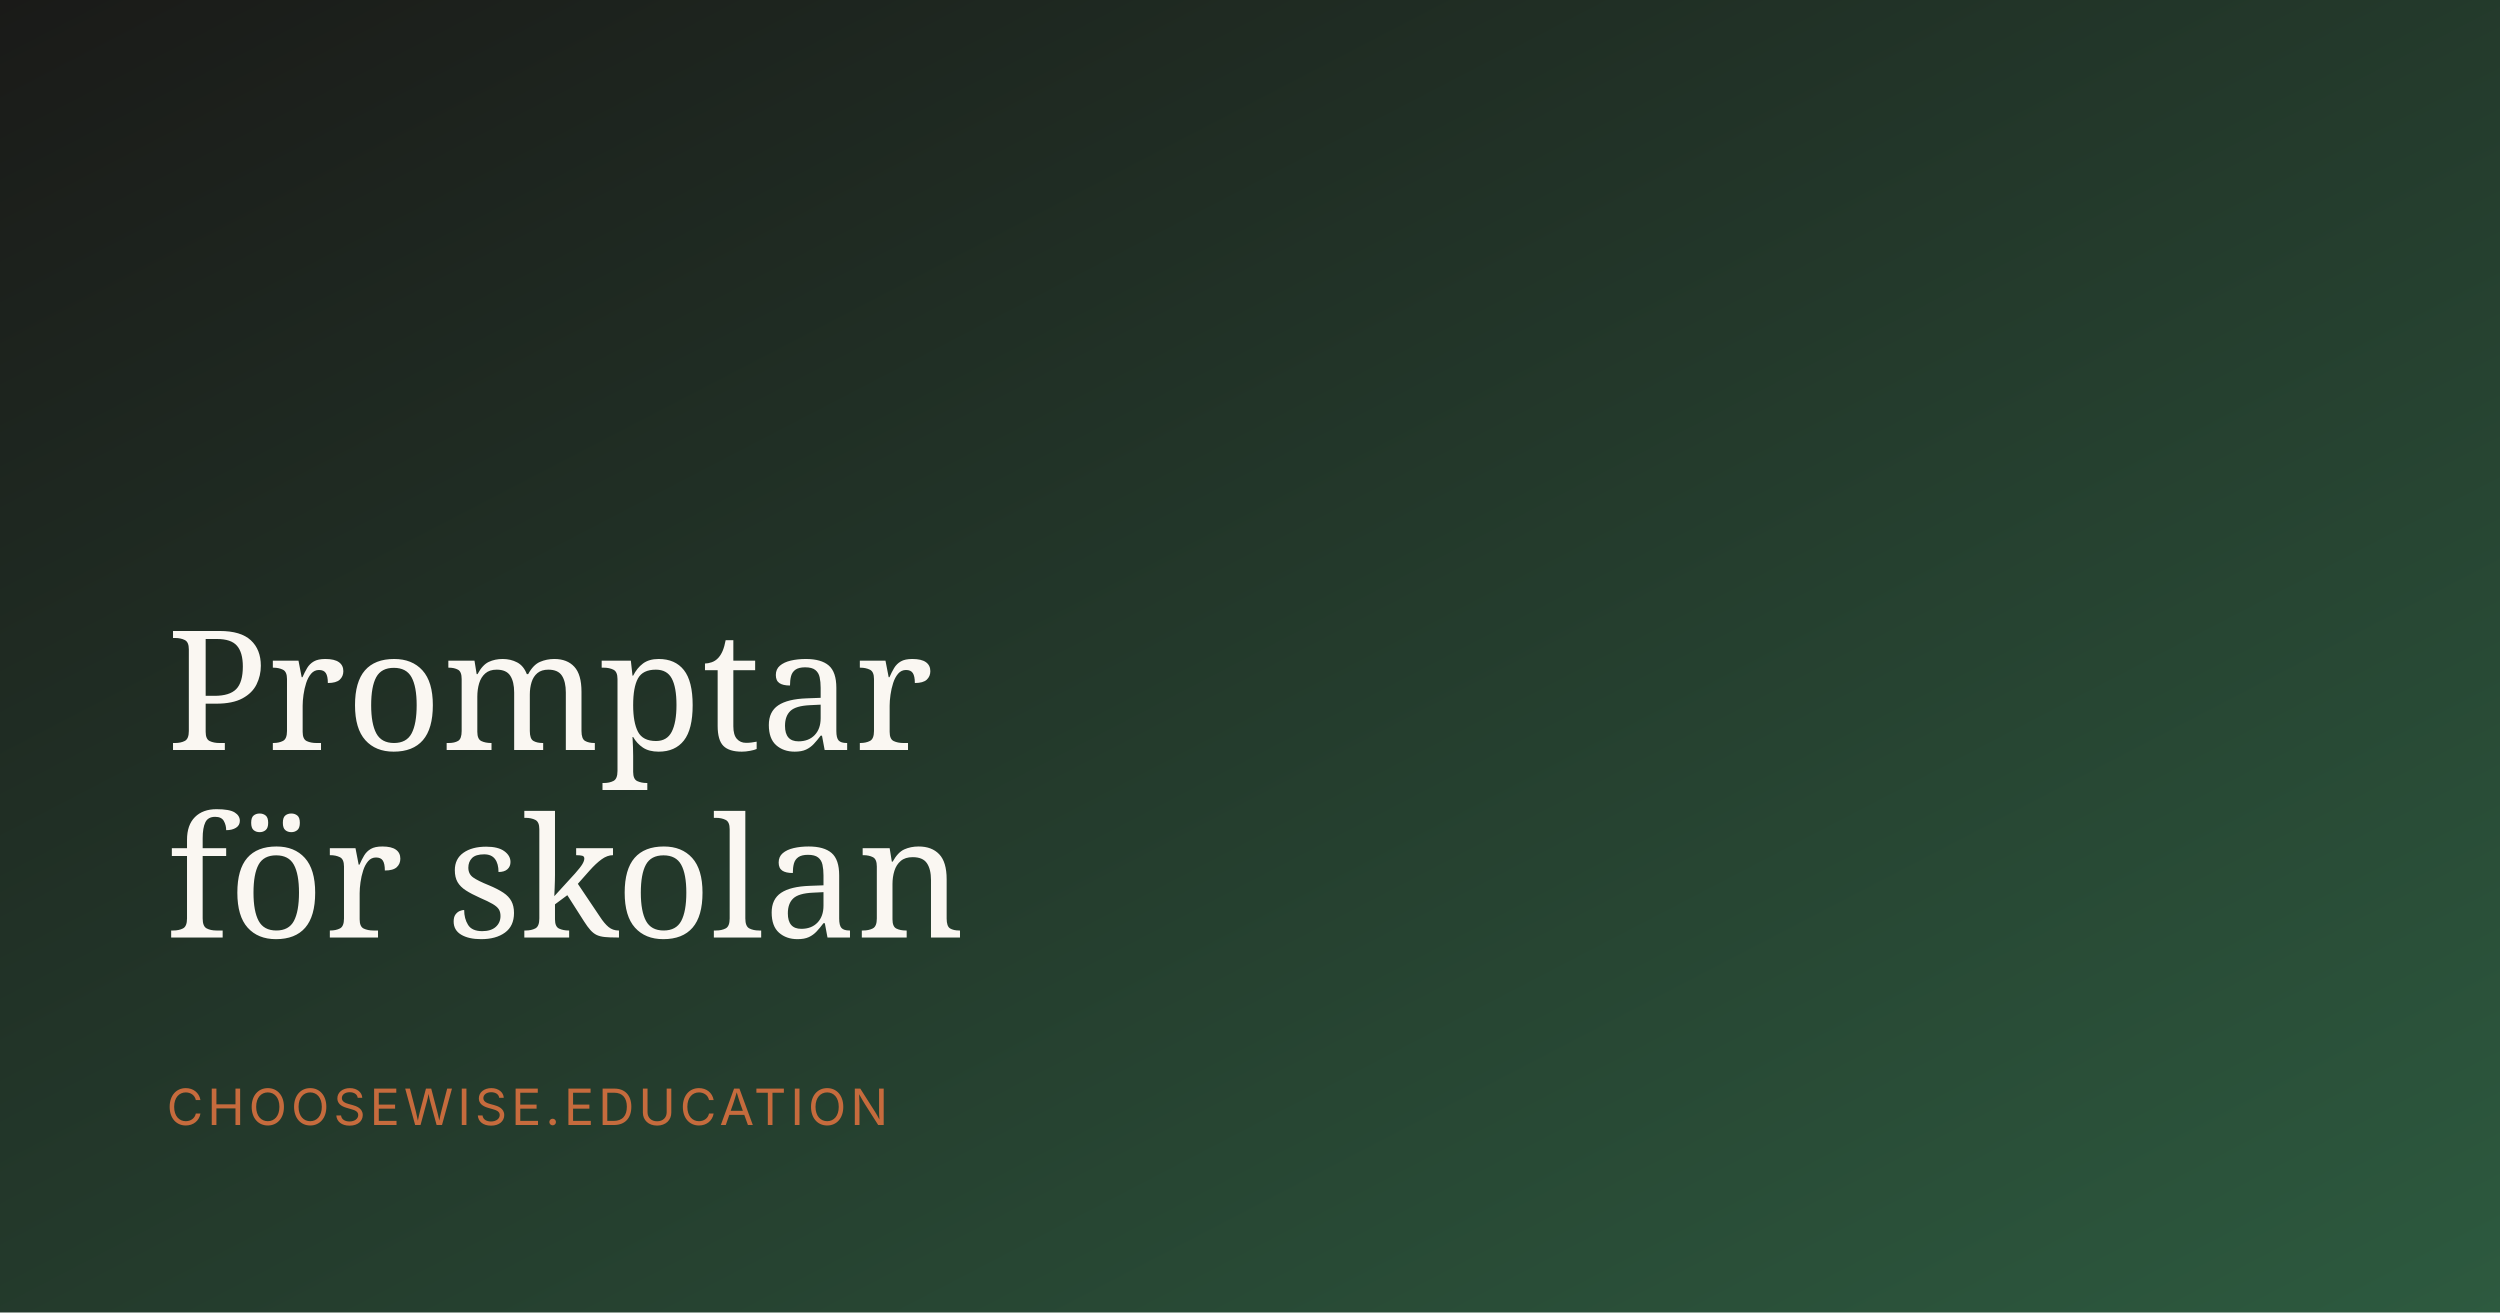
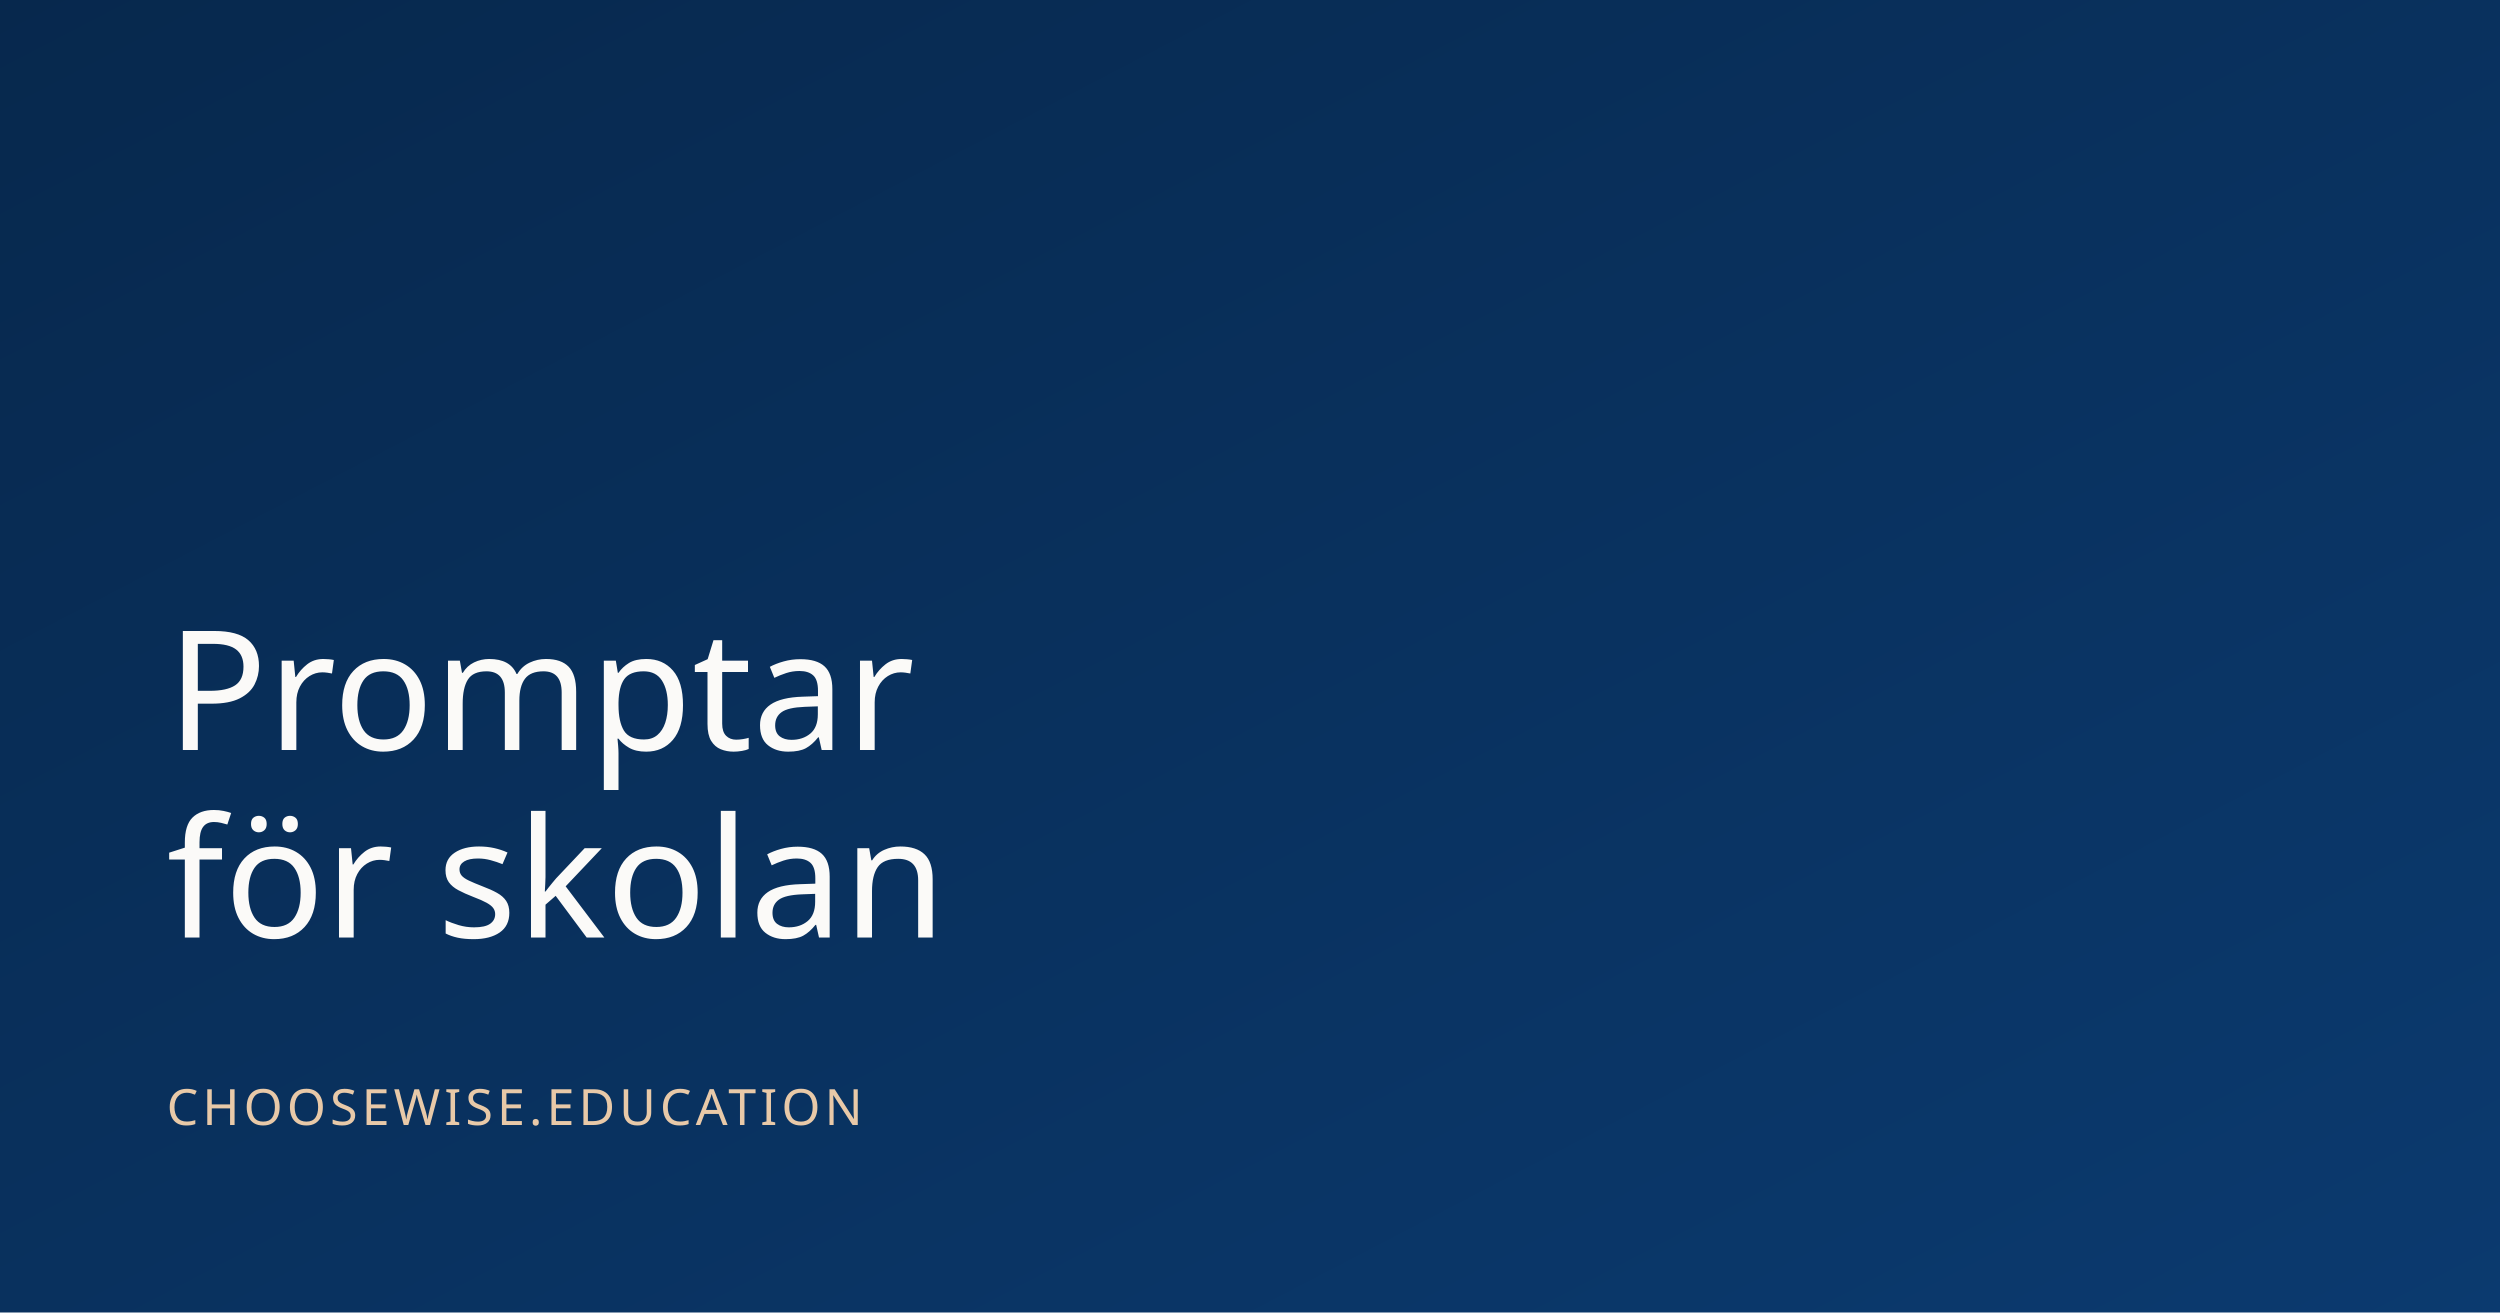
<svg xmlns="http://www.w3.org/2000/svg" viewBox="0 0 1200 630" width="1200" height="630">
  <defs>
+     <style>
+       @font-face {
+         font-family: 'Hanken Grotesk';
+         src: url('../../../fonts/hanken-grotesk/HankenGrotesk-VariableFont.woff2') format('woff2');
+         font-weight: 300 600;
+         font-style: normal;
+       }
+     </style>
    <linearGradient id="bg" x1="0" y1="0" x2="1" y2="1">
-       <stop offset="0%" stop-color="#1a1a18" />
-       <stop offset="100%" stop-color="#2d5a3f" />
+       <stop offset="0%" stop-color="#07284D" />
+       <stop offset="100%" stop-color="#0B3A6F" />
    </linearGradient>
  </defs>
  <rect width="1200" height="630" fill="url(#bg)" />
-   <text x="80" y="360" font-family="Fraunces,Georgia,serif" font-size="80" font-weight="500" fill="#faf7f2">Promptar</text>
-   <text x="80" y="450" font-family="Fraunces,Georgia,serif" font-size="80" font-weight="500" fill="#faf7f2">för skolan</text>
-   <text x="80" y="540" font-family="Work Sans,Inter,sans-serif" font-size="24" fill="#c66b3d" letter-spacing="2">CHOOSEWISE.EDUCATION</text>
+   <text x="80" y="360" font-family="Hanken Grotesk, sans-serif" font-size="80" font-weight="300" fill="#FBFAF8">Promptar</text>
+   <text x="80" y="450" font-family="Hanken Grotesk, sans-serif" font-size="80" font-weight="300" fill="#FBFAF8">för skolan</text>
+   <text x="80" y="540" font-family="Hanken Grotesk, sans-serif" font-size="24" font-weight="500" fill="#E8C9A8" letter-spacing="2">CHOOSEWISE.EDUCATION</text>
</svg>
